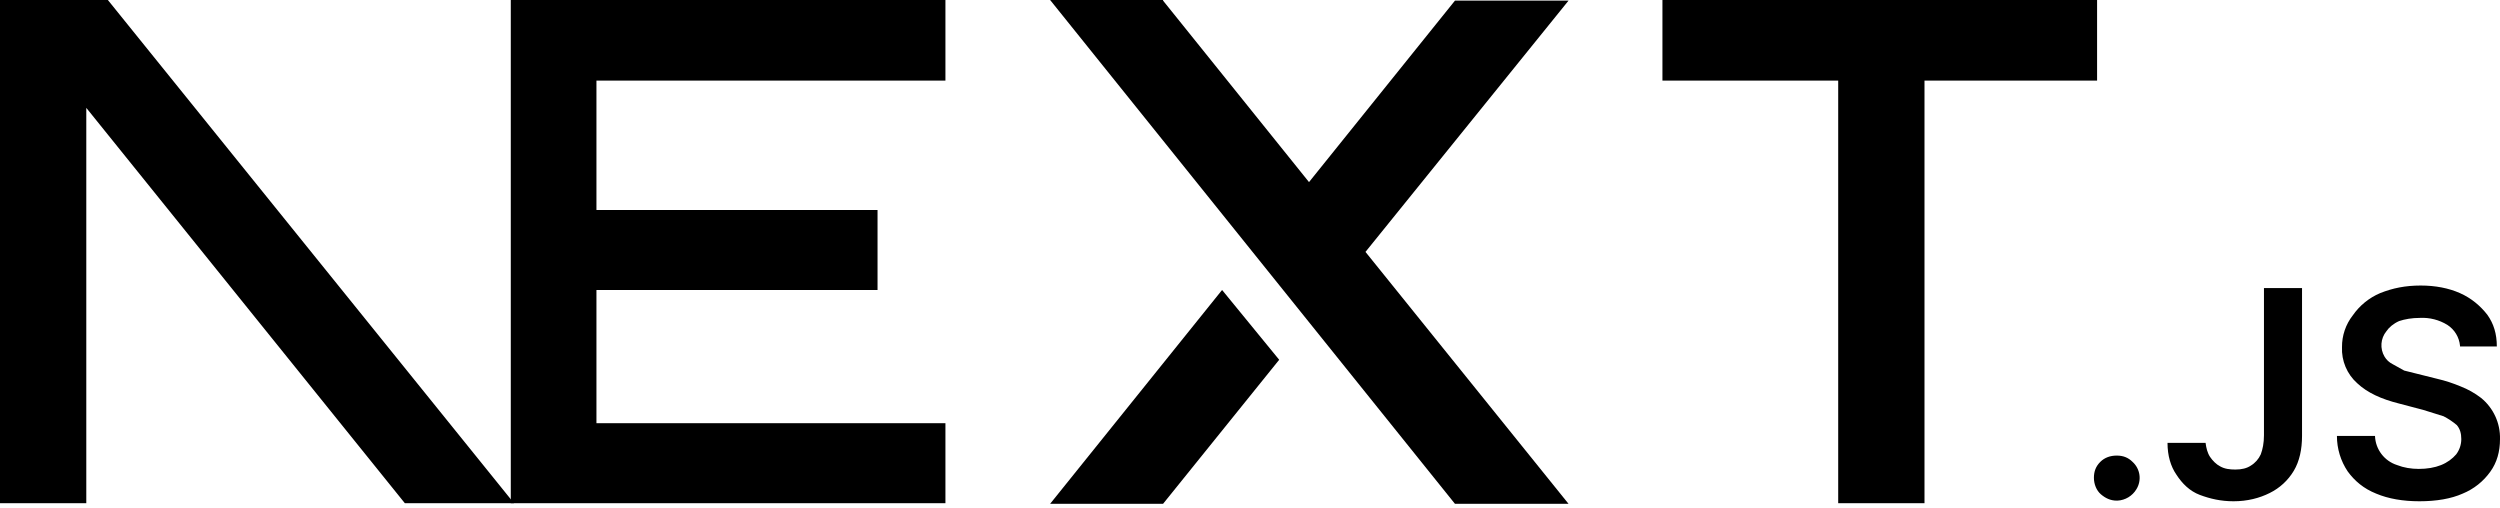
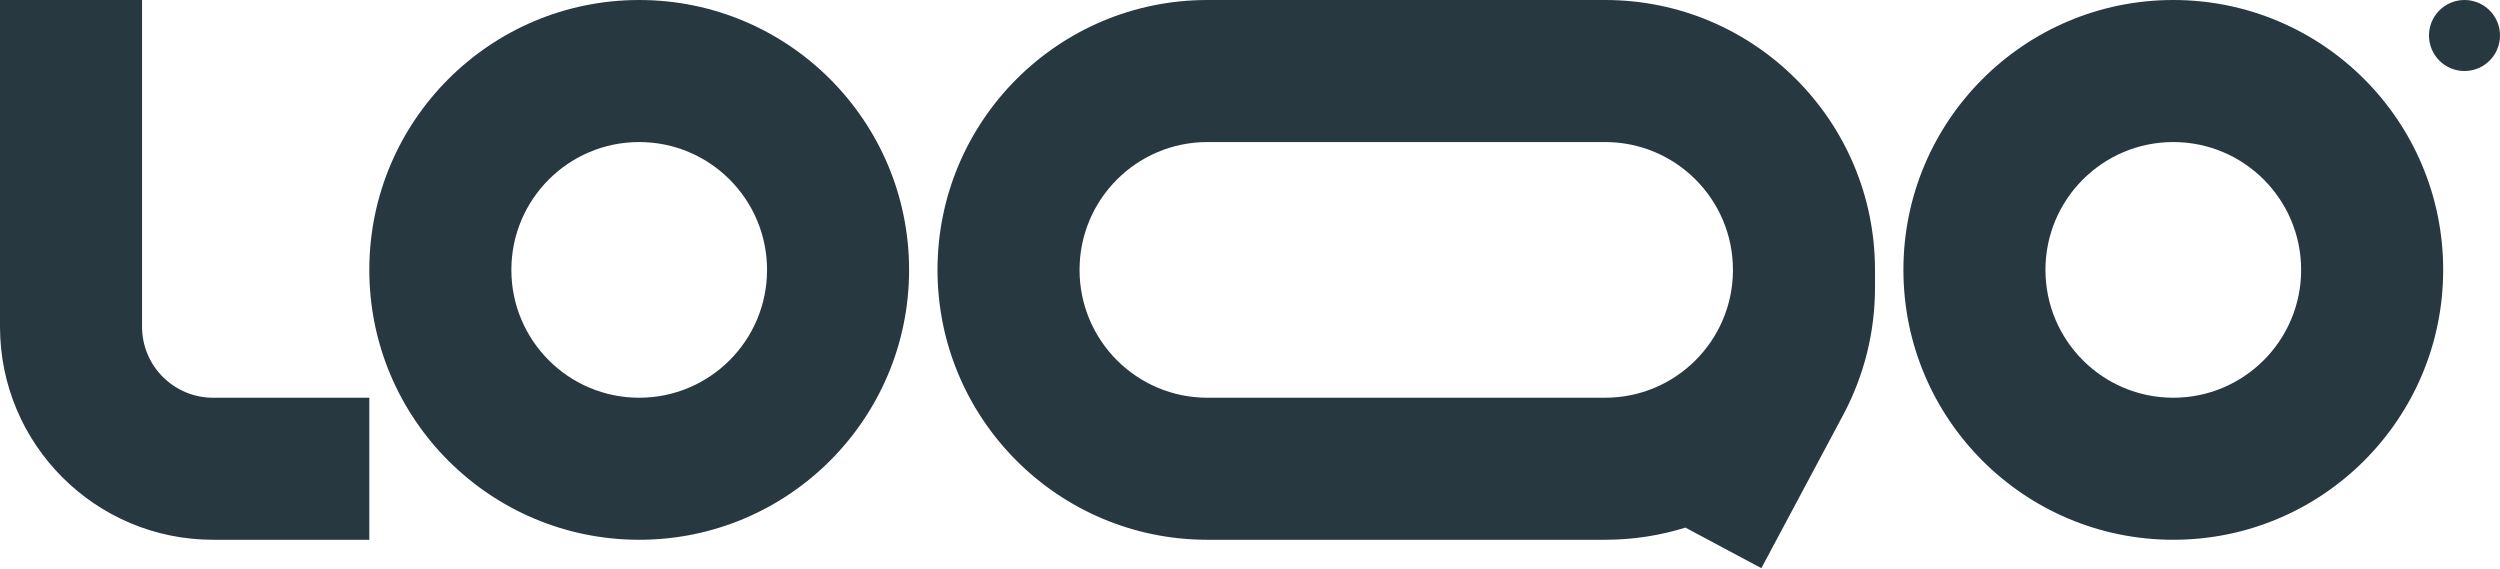
- <svg xmlns="http://www.w3.org/2000/svg" fill="none" viewBox="0 0 394 80">
-   <path fill="#000" d="M262 0h68.5v12.7h-27.2v66.6h-13.6V12.7H262V0ZM149 0v12.7H94v20.4h44.3v12.6H94v21h55v12.6H80.5V0h68.7zm34.3 0h-17.8l63.8 79.4h17.9l-32-39.7 32-39.6h-17.9l-23 28.6-23-28.6zm18.3 56.7-9-11-27.1 33.7h17.8l18.3-22.7z" />
-   <path fill="#000" d="M81 79.3 17 0H0v79.3h13.6V17l50.2 62.3H81Zm252.6-.4c-1 0-1.8-.4-2.5-1s-1.1-1.6-1.1-2.6.3-1.8 1-2.5 1.6-1 2.6-1 1.8.3 2.5 1a3.4 3.4 0 0 1 .6 4.3 3.7 3.7 0 0 1-3 1.8zm23.2-33.5h6v23.3c0 2.1-.4 4-1.3 5.5a9.1 9.1 0 0 1-3.8 3.5c-1.6.8-3.5 1.3-5.7 1.3-2 0-3.7-.4-5.3-1s-2.8-1.8-3.7-3.2c-.9-1.3-1.4-3-1.4-5h6c.1.8.3 1.6.7 2.2s1 1.2 1.6 1.5c.7.4 1.5.5 2.4.5 1 0 1.8-.2 2.4-.6a4 4 0 0 0 1.6-1.8c.3-.8.5-1.8.5-3V45.5zm30.9 9.1a4.4 4.4 0 0 0-2-3.3 7.5 7.5 0 0 0-4.3-1.1c-1.3 0-2.4.2-3.3.5-.9.4-1.6 1-2 1.6a3.5 3.5 0 0 0-.3 4c.3.5.7.9 1.3 1.2l1.8 1 2 .5 3.2.8c1.3.3 2.5.7 3.7 1.2a13 13 0 0 1 3.2 1.8 8.1 8.1 0 0 1 3 6.5c0 2-.5 3.7-1.5 5.1a10 10 0 0 1-4.4 3.5c-1.8.8-4.1 1.2-6.8 1.2-2.6 0-4.9-.4-6.8-1.2-2-.8-3.4-2-4.5-3.5a10 10 0 0 1-1.7-5.6h6a5 5 0 0 0 3.5 4.6c1 .4 2.2.6 3.4.6 1.3 0 2.5-.2 3.5-.6 1-.4 1.8-1 2.4-1.7a4 4 0 0 0 .8-2.4c0-.9-.2-1.6-.7-2.2a11 11 0 0 0-2.1-1.4l-3.2-1-3.8-1c-2.8-.7-5-1.7-6.6-3.2a7.2 7.2 0 0 1-2.4-5.7 8 8 0 0 1 1.7-5 10 10 0 0 1 4.3-3.5c2-.8 4-1.2 6.4-1.2 2.3 0 4.4.4 6.2 1.2 1.8.8 3.2 2 4.3 3.4 1 1.4 1.5 3 1.5 5h-5.8z" />
+ <svg xmlns="http://www.w3.org/2000/svg" width="176" height="40" fill="none" viewBox="0 0 176 40">
+   <path fill="#283841" fill-rule="evenodd" d="M15 28a5 5 0 0 1-5-5V0H0v23c0 8.284 6.716 15 15 15h11V28H15ZM45 10a9 9 0 1 0 0 18 9 9 0 0 0 0-18Zm-19 9C26 8.507 34.507 0 45 0s19 8.507 19 19-8.507 19-19 19-19-8.507-19-19ZM153 10a9 9 0 0 0-9 9 9 9 0 0 0 9 9 9 9 0 0 0 9-9 9 9 0 0 0-9-9Zm-19 9c0-10.493 8.507-19 19-19s19 8.507 19 19-8.507 19-19 19-19-8.507-19-19ZM85 0C74.507 0 66 8.507 66 19s8.507 19 19 19h28c1.969 0 3.868-.3 5.654-.856L124 40l5.768-10.804A19.007 19.007 0 0 0 132 20.261V19c0-10.493-8.507-19-19-19H85Zm37 19a9 9 0 0 0-9-9H85a9 9 0 1 0 0 18h28a9 9 0 0 0 9-8.93V19Z" clip-rule="evenodd" />
+   <path fill="#283841" d="M176 2.5a2.5 2.5 0 1 1-5 0 2.5 2.5 0 0 1 5 0Z" />
</svg>
